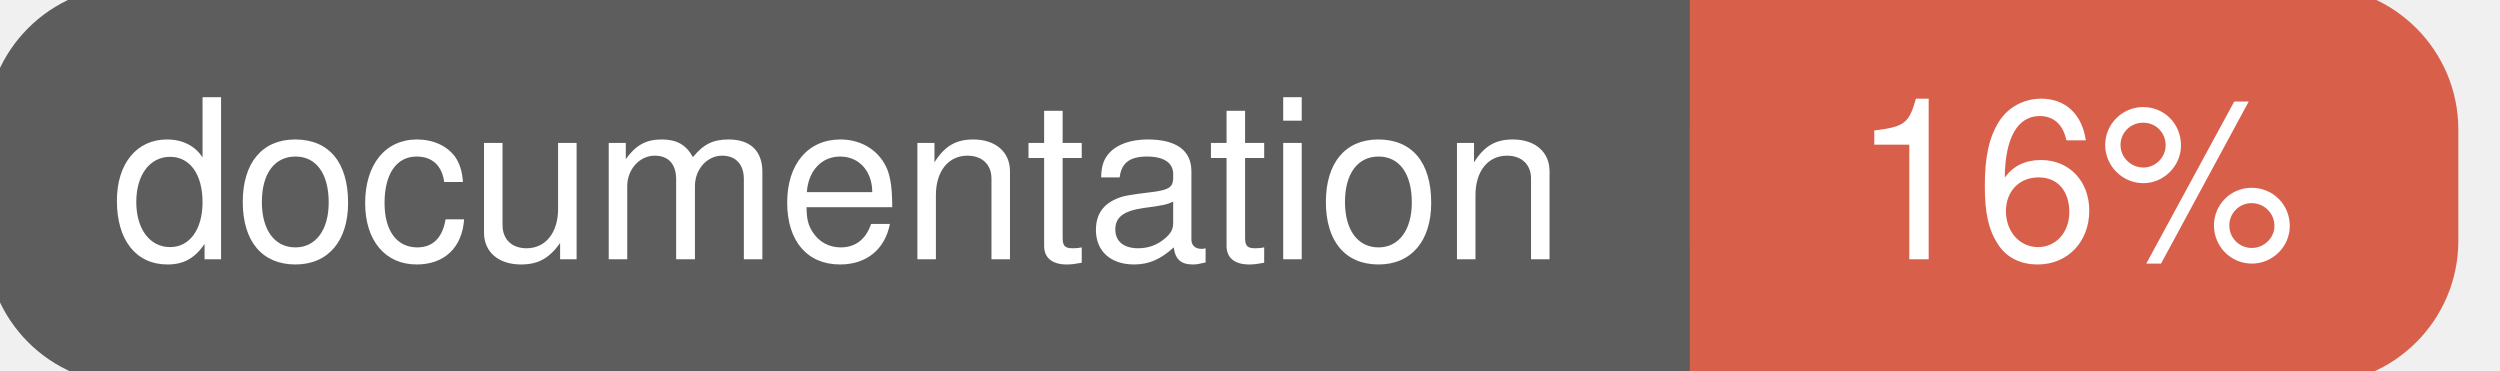
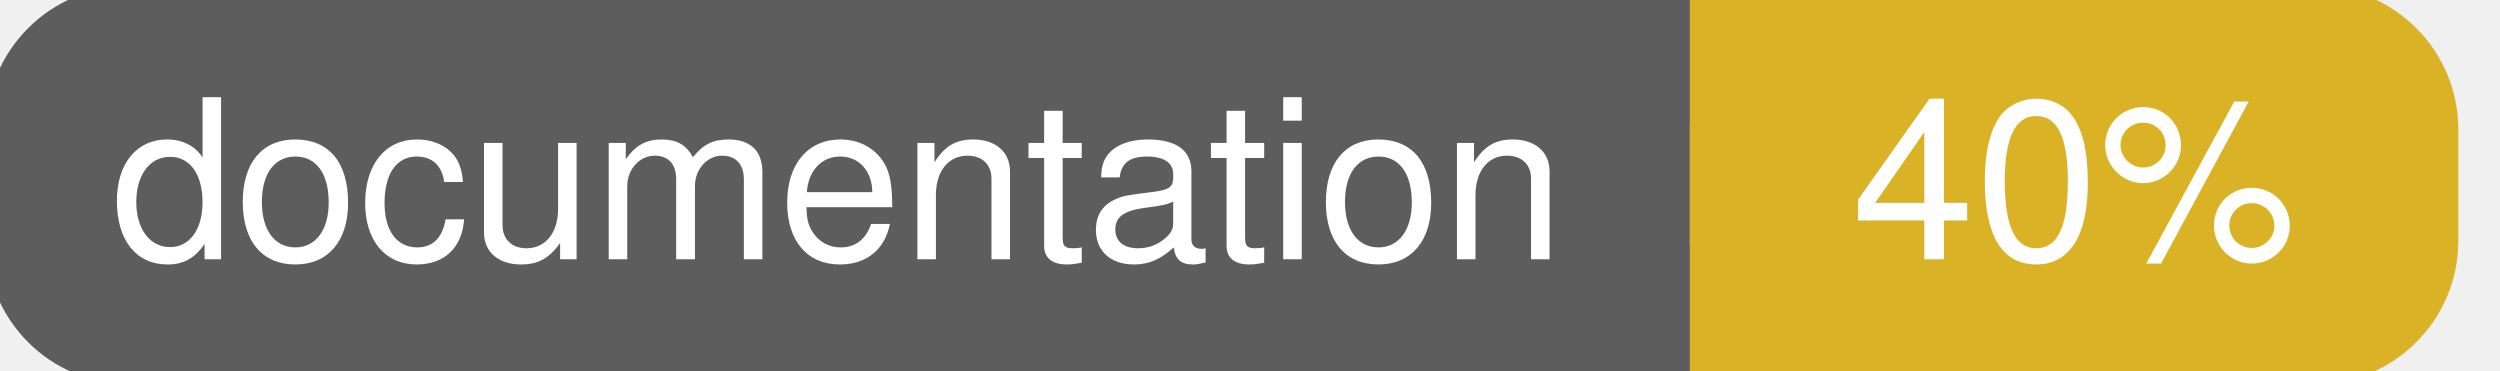
<svg xmlns="http://www.w3.org/2000/svg" width="135" height="20">
  <g>
    <rect id="svg_1" height="20" width="130" y="0" x="0" stroke-width="1.5" stroke="#5d5d5d" fill="#5d5d5d" rx="7" ry="7" />
-     <rect id="svg_2" height="20" width="40" y="0" x="92" stroke-width="1.5" stroke="#d8604b" fill="#d8604b" rx="7" ry="7" />
-     <rect id="svg_3" height="20" width="22" y="0" x="92" stroke-width="1.5" stroke="#d8604b" fill="#d8604b" />
+     <rect id="svg_2" height="20" width="40" y="0" x="92" stroke-width="1.5" stroke="#dab226" fill="#dab226" rx="7" ry="7" />
+     <rect id="svg_3" height="20" width="22" y="0" x="92" stroke-width="1.5" stroke="#dab226" fill="#dab226" />
    <text xml:space="preserve" text-anchor="start" font-family="Helvetica, Arial, sans-serif" font-size="12" id="svg_4" y="14" x="6" stroke-width="0" stroke="#5d5d5d" fill="#ffffff">documentation</text>
-     <text xml:space="preserve" text-anchor="middle" font-family="Helvetica, Arial, sans-serif" font-size="12" id="svg_5" y="14" x="112" stroke-width="0" stroke="#5d5d5d" fill="#ffffff" style="text-anchor: middle">16%</text>
+     <text xml:space="preserve" text-anchor="middle" font-family="Helvetica, Arial, sans-serif" font-size="12" id="svg_5" y="14" x="112" stroke-width="0" stroke="#5d5d5d" fill="#ffffff" style="text-anchor: middle">40%</text>
  </g>
</svg>
